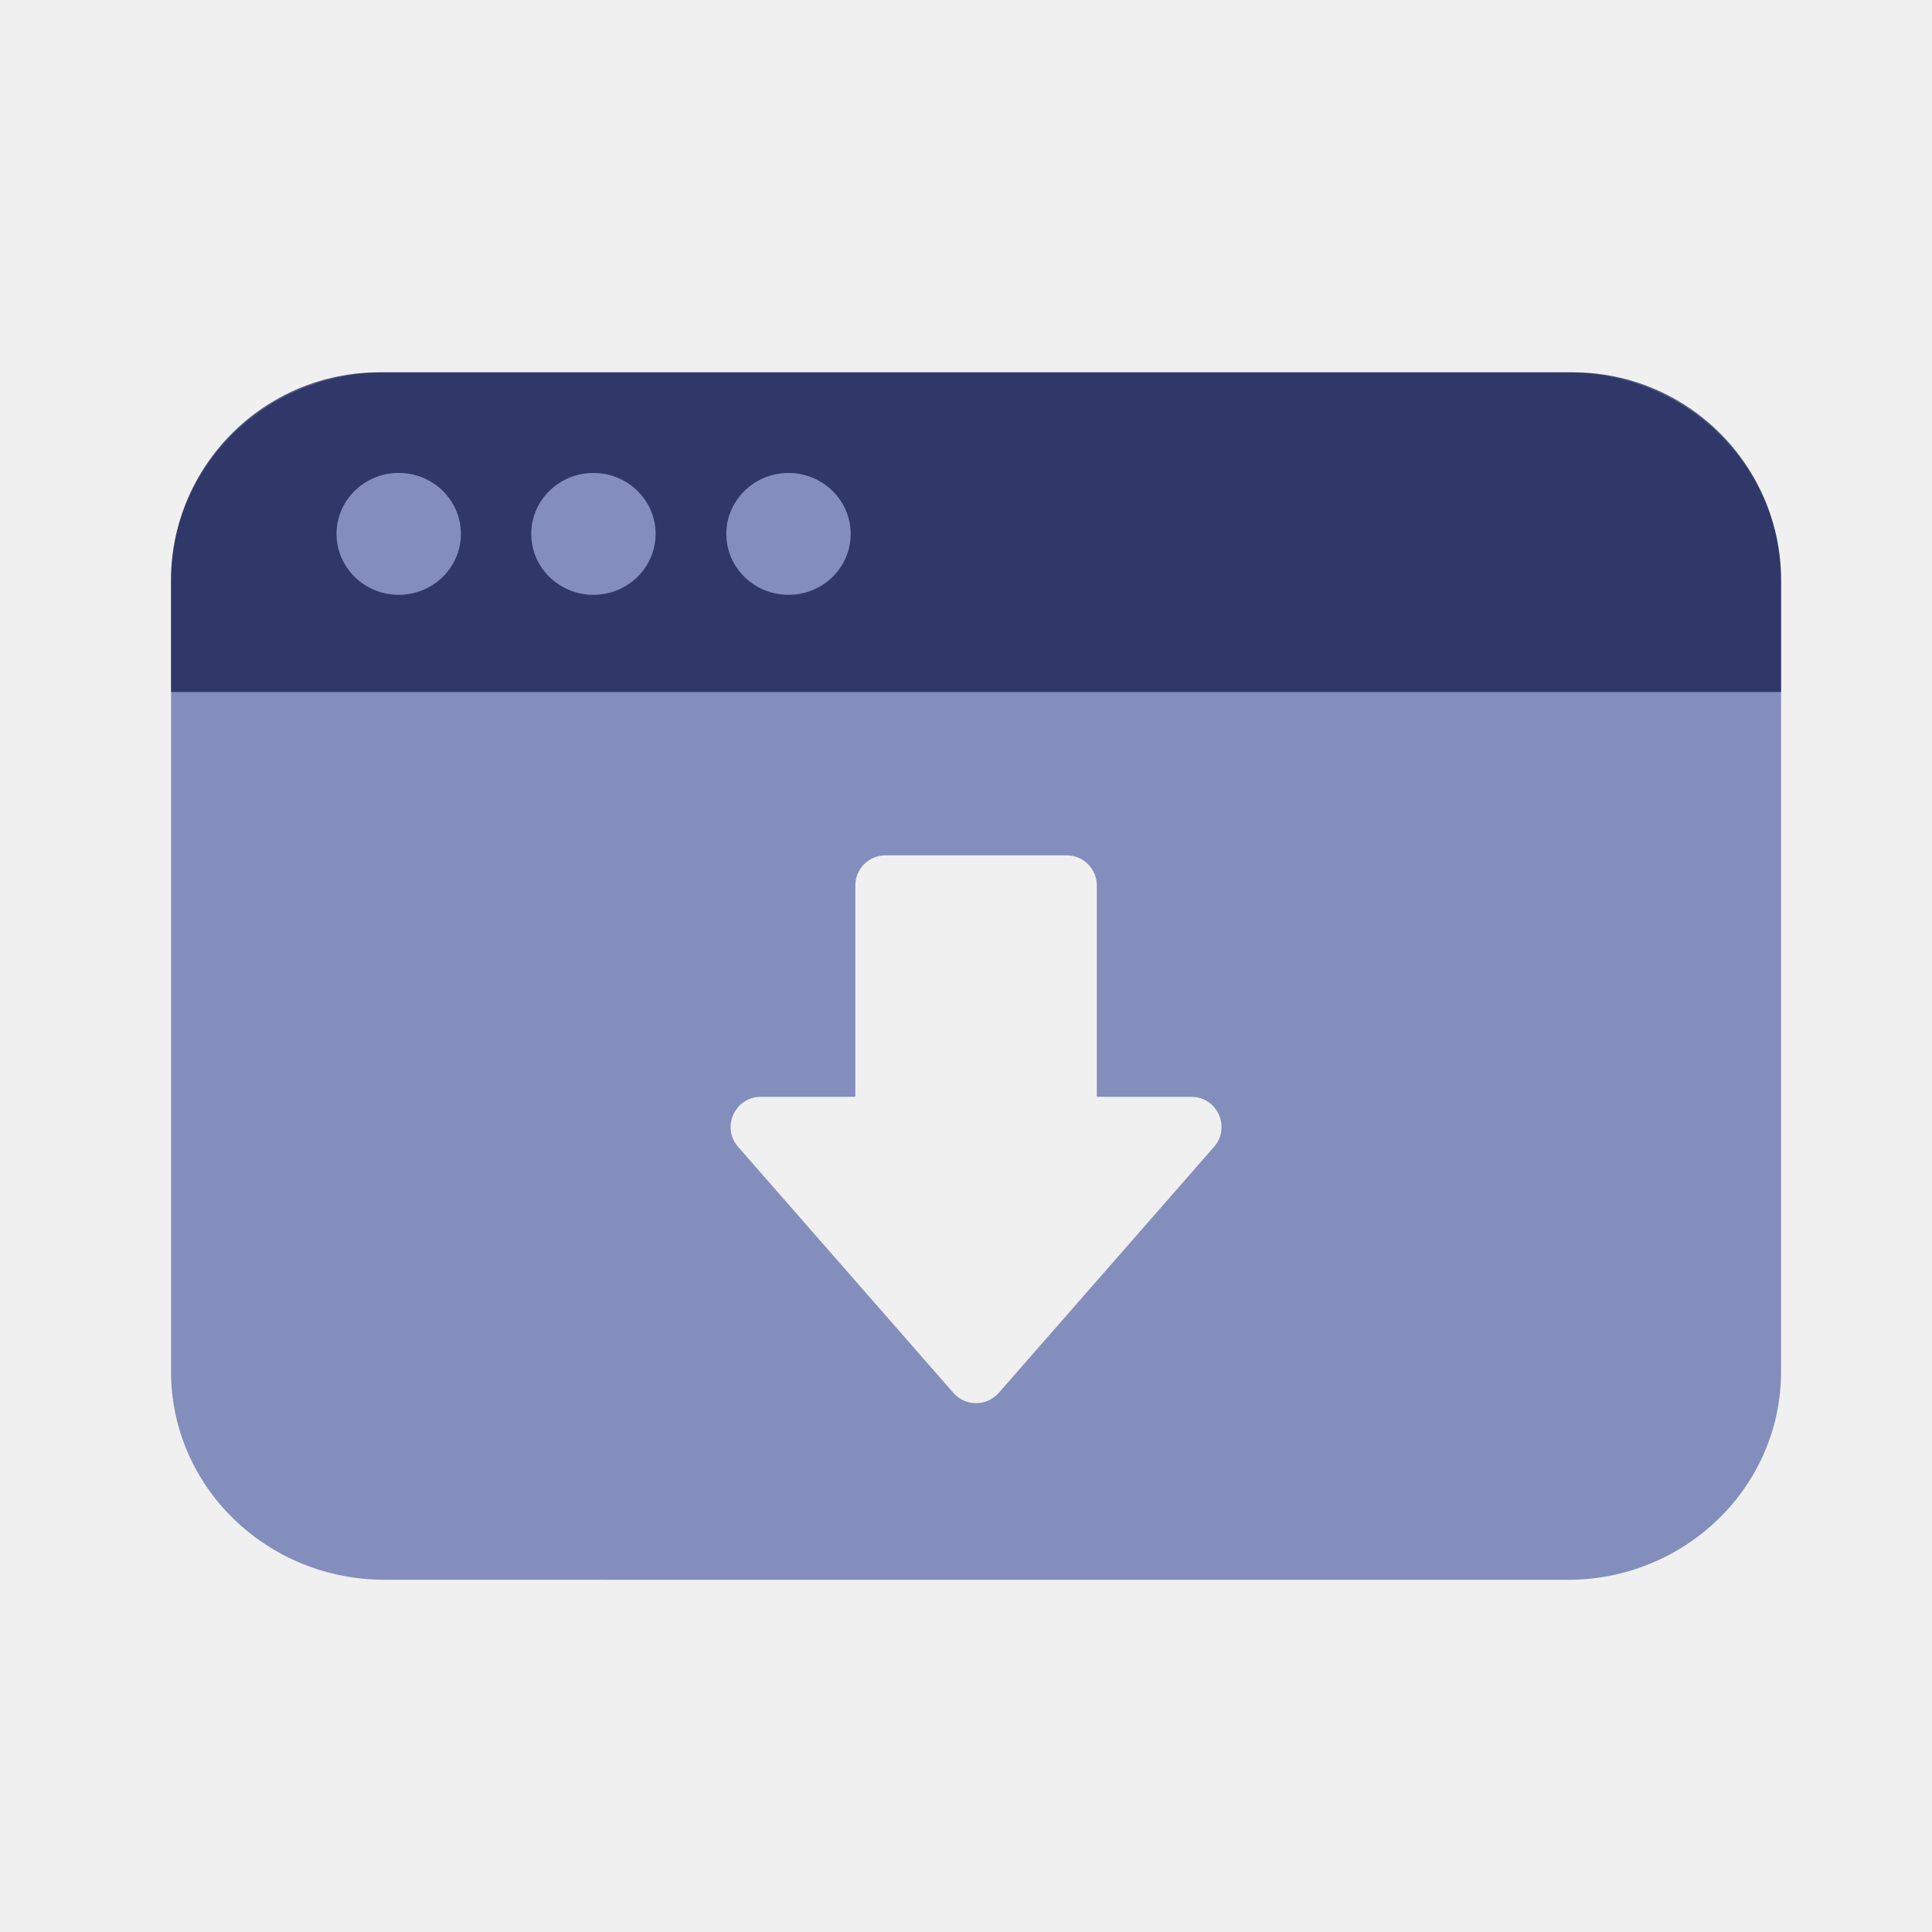
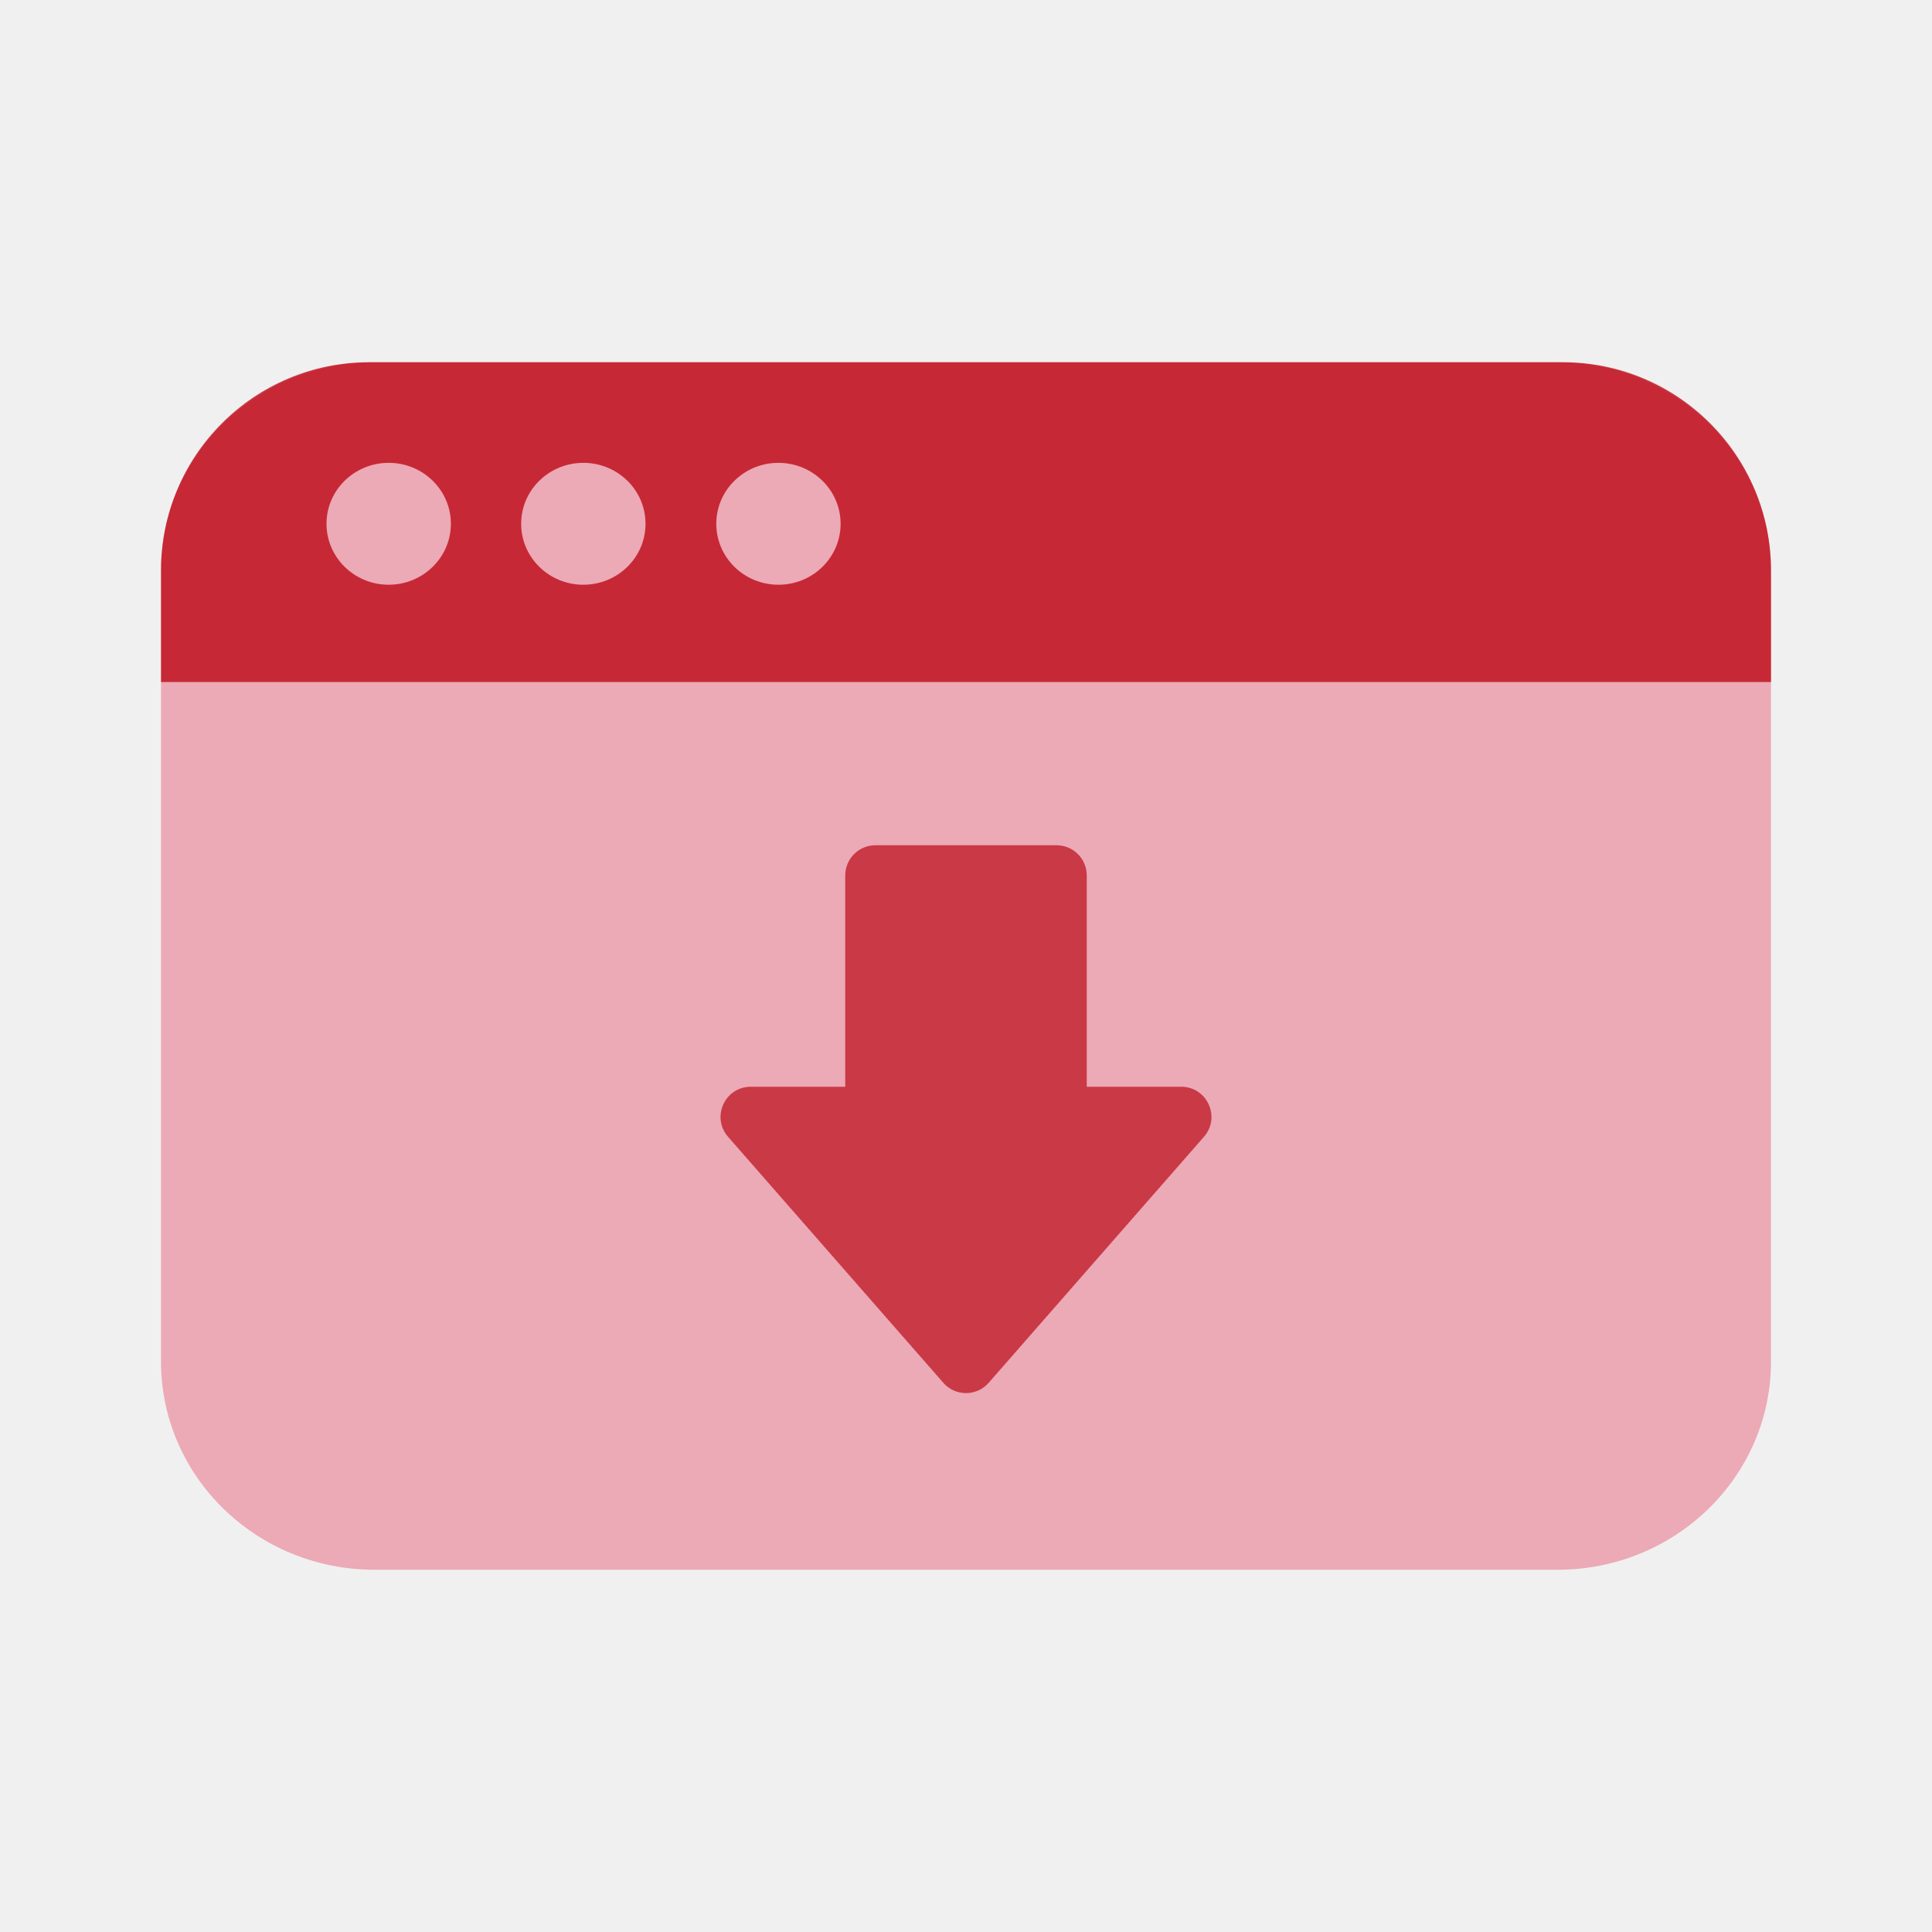
<svg xmlns="http://www.w3.org/2000/svg" width="32" height="32" viewBox="0 0 32 32" fill="none">
-   <g clip-path="url(#clip0_87_1662)">
+   <g clip-path="url(#clip0_19610_189868)">
    <g style="mix-blend-mode:multiply">
-       <path d="M25.965 6.167L6.369 6.167C4.416 6.167 2.833 7.71 2.833 9.614V22.72C2.833 24.623 4.416 26.166 6.369 26.166L25.965 26.167C27.917 26.167 29.5 24.623 29.5 22.72V9.614C29.5 7.71 27.917 6.167 25.965 6.167Z" fill="#8C97C8" />
+       <path d="M25.798 6L6.202 6C4.25 6 2.667 7.543 2.667 9.447V22.553C2.667 24.457 4.25 26 6.202 26L25.798 26C27.75 26 29.333 24.457 29.333 22.553V9.447C29.333 7.543 27.75 6 25.798 6Z" fill="#FBB4C1" />
      <g style="mix-blend-mode:multiply">
-         <path d="M6.281 6.167L26.053 6.167C27.956 6.167 29.5 7.711 29.5 9.614V11.462H2.833V9.614C2.833 7.711 4.377 6.167 6.281 6.167Z" fill="#5B658C" />
+         <path d="M6.114 6L25.886 6C27.789 6 29.333 7.544 29.333 9.447V11.296H2.667V9.447C2.667 7.544 4.211 6 6.114 6Z" fill="#D63D4A" />
      </g>
-       <path d="M14.09 8.843C14.09 9.401 13.63 9.852 13.06 9.852C12.491 9.852 12.03 9.401 12.03 8.843C12.03 8.285 12.493 7.834 13.06 7.834C13.628 7.834 14.09 8.287 14.09 8.843Z" fill="#8C97C8" />
-       <path d="M9.829 9.852C10.398 9.852 10.859 9.4 10.859 8.843C10.859 8.285 10.398 7.834 9.829 7.834C9.26 7.834 8.799 8.285 8.799 8.843C8.799 9.4 9.26 9.852 9.829 9.852Z" fill="#8C97C8" />
-       <path d="M6.604 9.852C7.173 9.852 7.634 9.4 7.634 8.843C7.634 8.285 7.173 7.833 6.604 7.833C6.036 7.833 5.574 8.285 5.574 8.843C5.574 9.4 6.036 9.852 6.604 9.852Z" fill="#8C97C8" />
-       <path d="M16.543 23.07C16.344 23.298 15.99 23.298 15.791 23.07L12.226 18.996C11.943 18.673 12.172 18.167 12.602 18.167H14.167V14.667C14.167 14.39 14.391 14.167 14.667 14.167H17.667C17.943 14.167 18.167 14.39 18.167 14.667V18.167H19.732C20.161 18.167 20.391 18.673 20.108 18.996L16.543 23.07Z" fill="white" />
+       <path d="M13.923 8.675C13.923 9.233 13.463 9.685 12.893 9.685C12.324 9.685 11.864 9.233 11.864 8.675C11.864 8.117 12.326 7.666 12.893 7.666C13.461 7.666 13.923 8.119 13.923 8.675Z" fill="#FBB4C1" />
+       <path d="M9.662 9.685C10.231 9.685 10.692 9.233 10.692 8.675C10.692 8.118 10.231 7.666 9.662 7.666C9.093 7.666 8.632 8.118 8.632 8.675C8.632 9.233 9.093 9.685 9.662 9.685Z" fill="#FBB4C1" />
+       <path d="M6.438 9.685C7.006 9.685 7.468 9.233 7.468 8.675C7.468 8.118 7.006 7.666 6.438 7.666C5.869 7.666 5.408 8.118 5.408 8.675C5.408 9.233 5.869 9.685 6.438 9.685Z" fill="#FBB4C1" />
+       <path d="M16.376 22.903C16.177 23.131 15.823 23.131 15.624 22.903L12.059 18.829C11.776 18.506 12.006 18 12.435 18H14V14.5C14 14.224 14.224 14 14.5 14H17.5C17.776 14 18 14.224 18 14.5V18H19.565C19.994 18 20.224 18.506 19.941 18.829L16.376 22.903Z" fill="#D63D4A" />
    </g>
  </g>
  <defs>
-     <clipPath id="clip0_87_1662">
+     <clipPath id="clip0_19610_189868">
      <rect width="32" height="32" fill="white" />
    </clipPath>
  </defs>
</svg>
